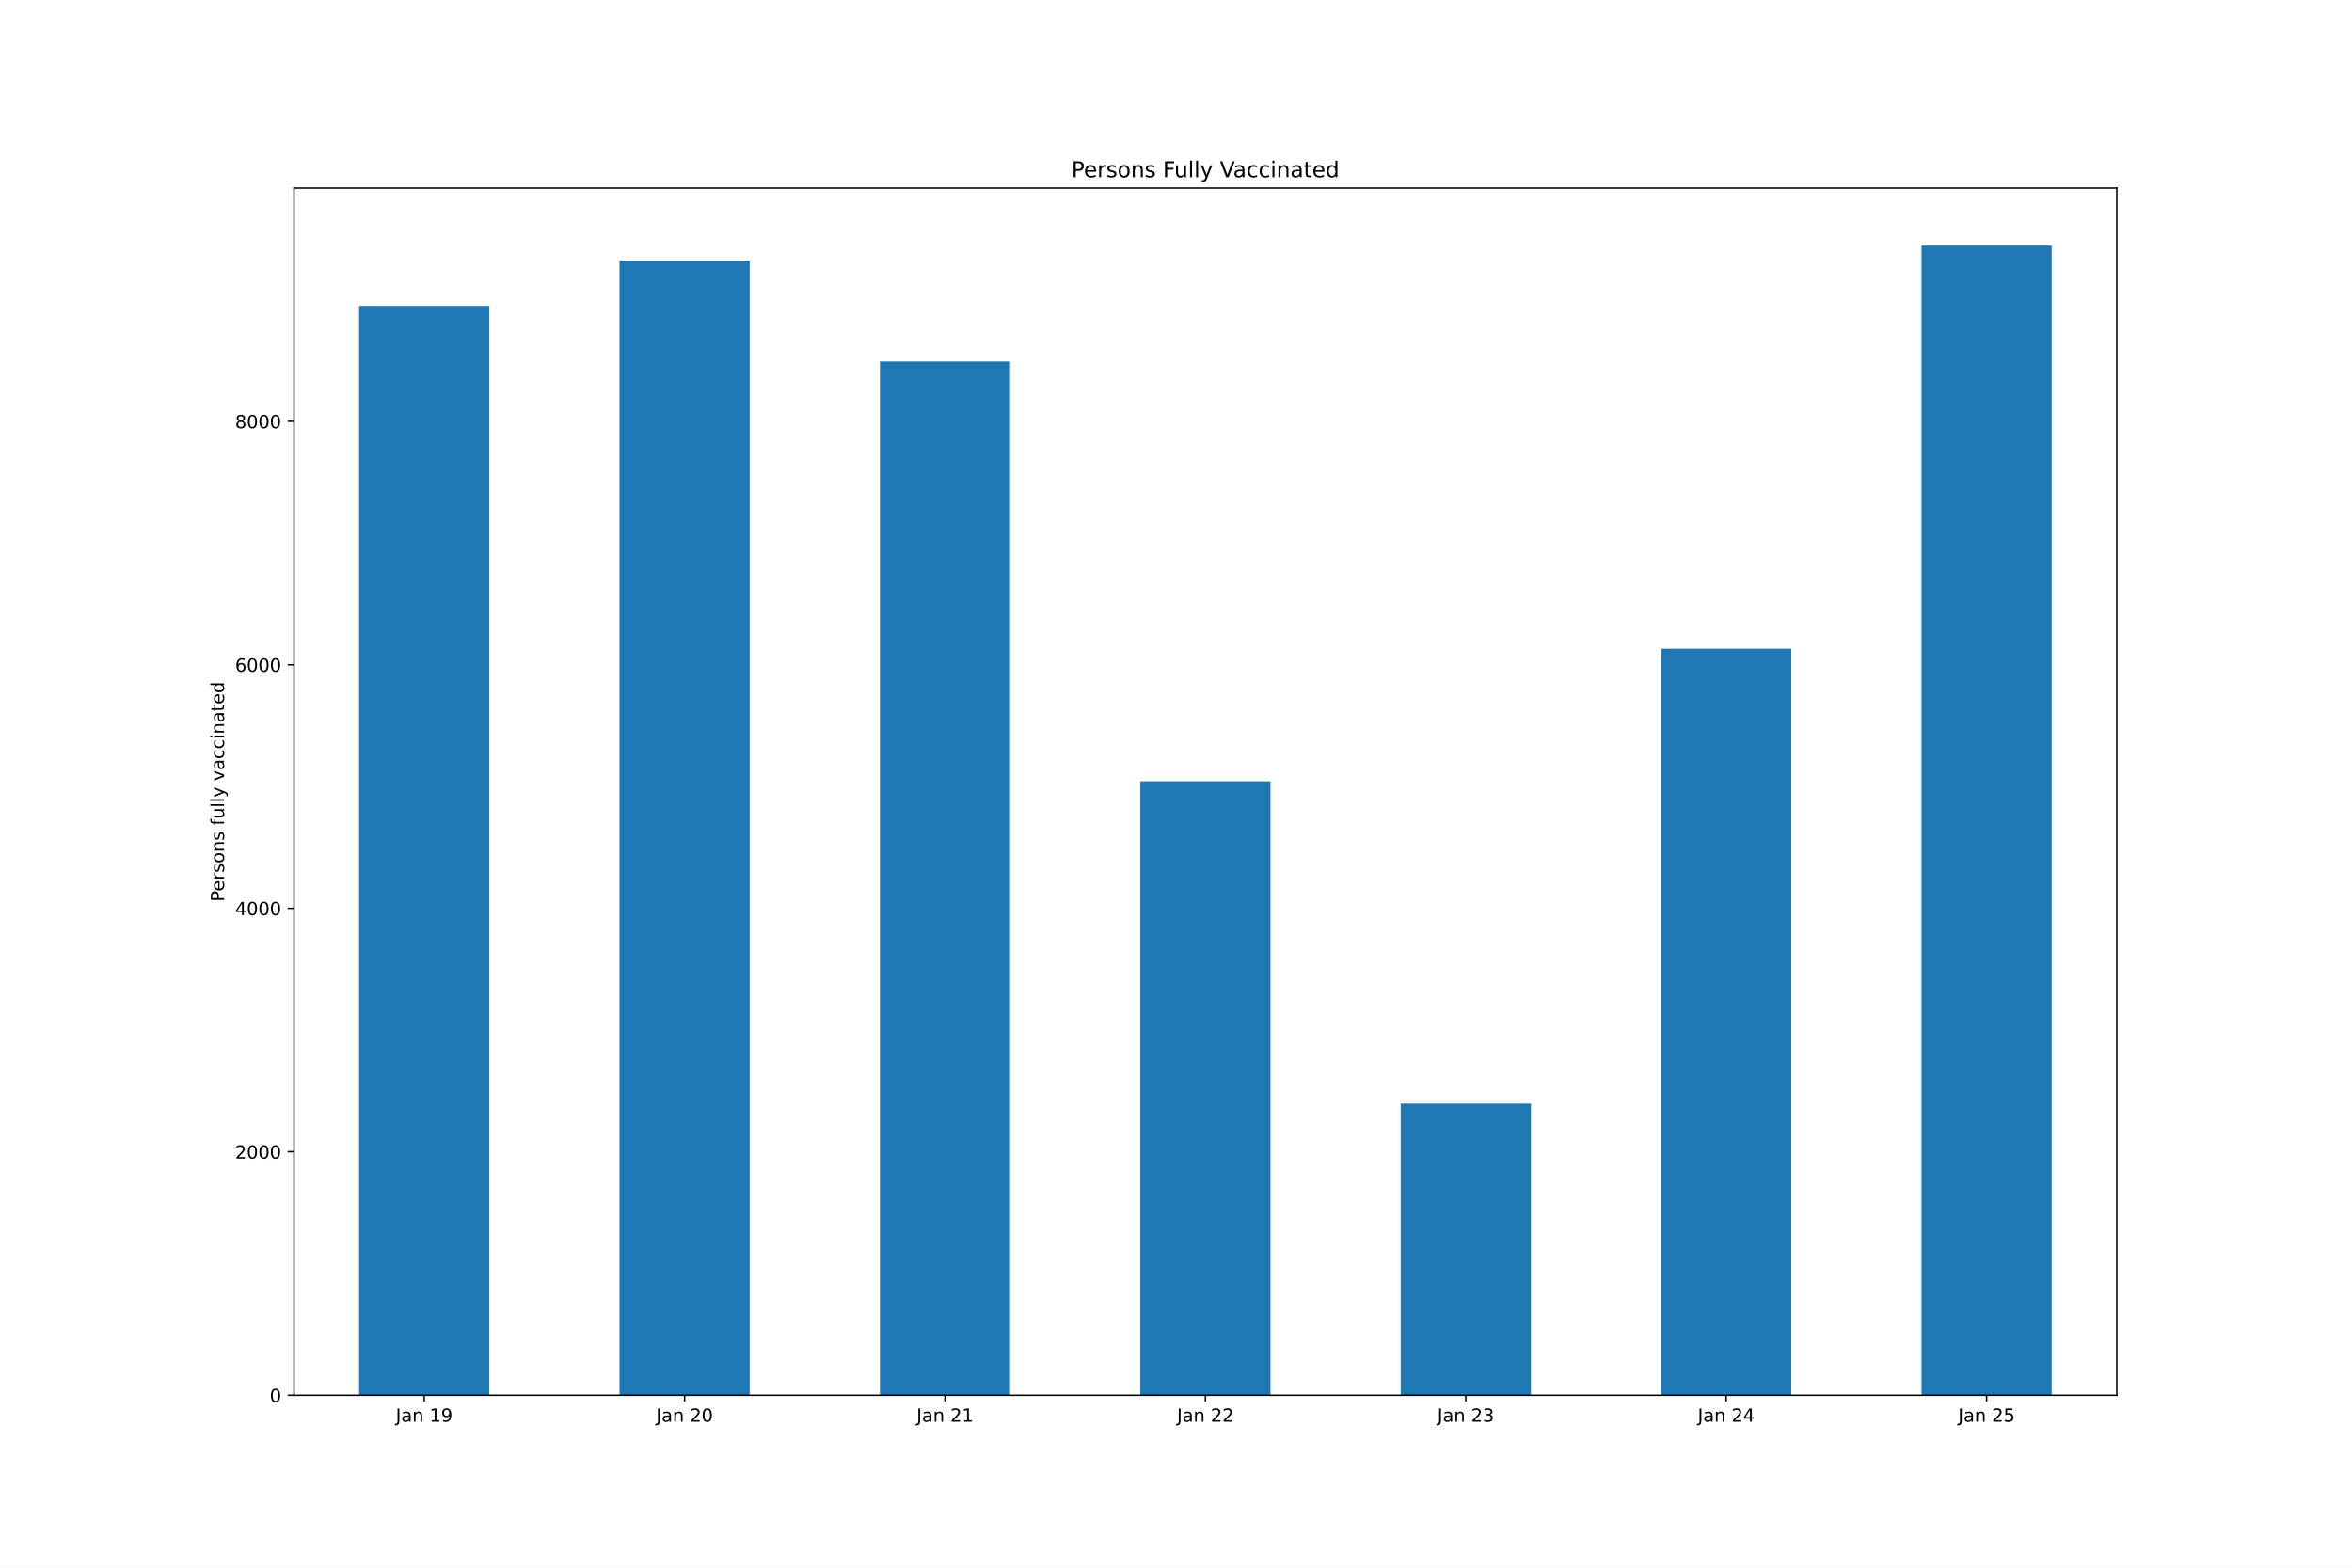
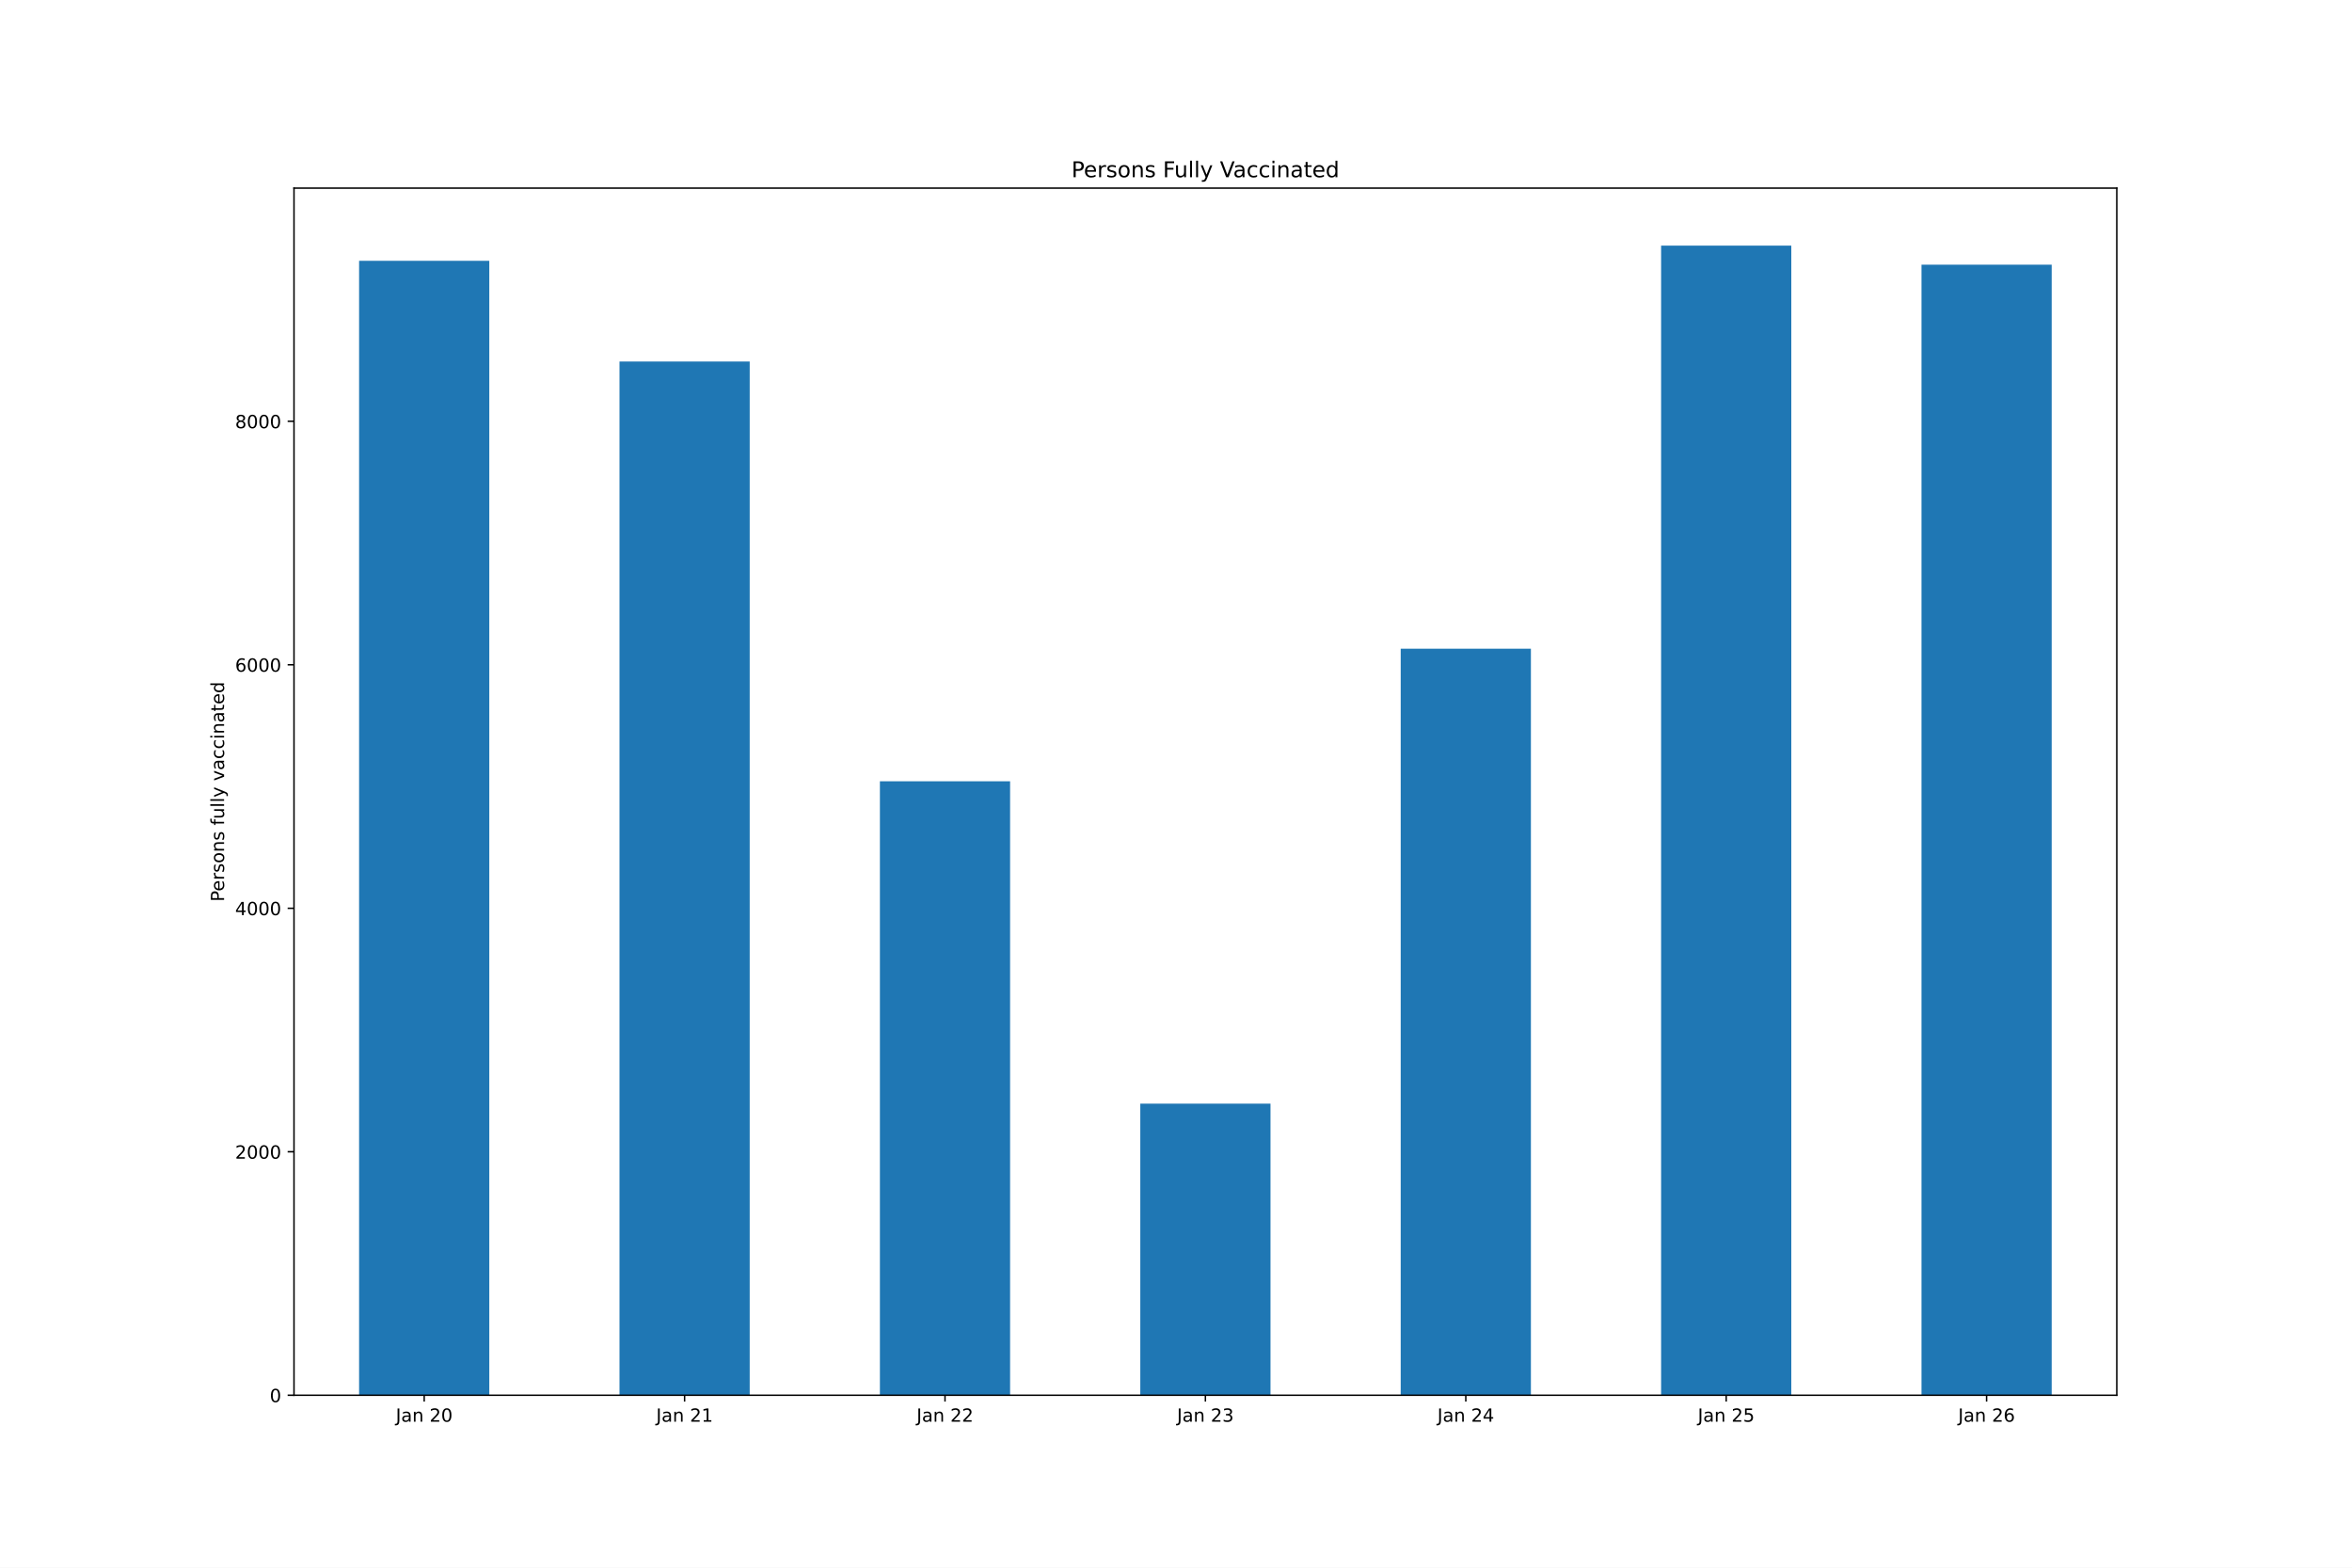
<svg xmlns="http://www.w3.org/2000/svg" xmlns:xlink="http://www.w3.org/1999/xlink" height="864pt" version="1.1" viewBox="0 0 1296 864" width="1296pt">
  <defs>
    <style type="text/css">*{stroke-linecap:butt;stroke-linejoin:round;}</style>
  </defs>
  <g id="figure_1">
    <g id="patch_1">
      <path d="M 0 864  L 1296 864  L 1296 0  L 0 0  z " style="fill:#ffffff;" />
    </g>
    <g id="axes_1">
      <g id="patch_2">
        <path d="M 162 768.96  L 1166.4 768.96  L 1166.4 103.68  L 162 103.68  z " style="fill:#ffffff;" />
      </g>
      <g id="patch_3">
-         <path clip-path="url(#p3052bcc183)" d="M 197.871 768.96  L 269.614 768.96  L 269.614 168.573  L 197.871 168.573  z " style="fill:#1f77b4;" />
+         <path clip-path="url(#pc71a1acade)" d="M 197.871 768.96  L 269.614 768.96  L 269.614 143.747  L 197.871 143.747  z " style="fill:#1f77b4;" />
      </g>
      <g id="patch_4">
-         <path clip-path="url(#p3052bcc183)" d="M 341.357 768.96  L 413.1 768.96  L 413.1 143.747  L 341.357 143.747  z " style="fill:#1f77b4;" />
+         <path clip-path="url(#pc71a1acade)" d="M 341.357 768.96  L 413.1 768.96  L 413.1 199.237  L 341.357 199.237  z " style="fill:#1f77b4;" />
      </g>
      <g id="patch_5">
-         <path clip-path="url(#p3052bcc183)" d="M 484.843 768.96  L 556.586 768.96  L 556.586 199.237  L 484.843 199.237  z " style="fill:#1f77b4;" />
+         <path clip-path="url(#pc71a1acade)" d="M 484.843 768.96  L 556.586 768.96  L 556.586 430.588  L 484.843 430.588  z " style="fill:#1f77b4;" />
      </g>
      <g id="patch_6">
-         <path clip-path="url(#p3052bcc183)" d="M 628.329 768.96  L 700.071 768.96  L 700.071 430.588  L 628.329 430.588  z " style="fill:#1f77b4;" />
+         <path clip-path="url(#pc71a1acade)" d="M 628.329 768.96  L 700.071 768.96  L 700.071 608.262  L 628.329 608.262  z " style="fill:#1f77b4;" />
      </g>
      <g id="patch_7">
-         <path clip-path="url(#p3052bcc183)" d="M 771.814 768.96  L 843.557 768.96  L 843.557 608.262  L 771.814 608.262  z " style="fill:#1f77b4;" />
+         <path clip-path="url(#pc71a1acade)" d="M 771.814 768.96  L 843.557 768.96  L 843.557 357.519  L 771.814 357.519  z " style="fill:#1f77b4;" />
      </g>
      <g id="patch_8">
-         <path clip-path="url(#p3052bcc183)" d="M 915.3 768.96  L 987.043 768.96  L 987.043 357.519  L 915.3 357.519  z " style="fill:#1f77b4;" />
+         <path clip-path="url(#pc71a1acade)" d="M 915.3 768.96  L 987.043 768.96  L 987.043 135.36  L 915.3 135.36  z " style="fill:#1f77b4;" />
      </g>
      <g id="patch_9">
-         <path clip-path="url(#p3052bcc183)" d="M 1058.786 768.96  L 1130.529 768.96  L 1130.529 135.36  L 1058.786 135.36  z " style="fill:#1f77b4;" />
+         <path clip-path="url(#pc71a1acade)" d="M 1058.786 768.96  L 1130.529 768.96  L 1130.529 145.894  L 1058.786 145.894  z " style="fill:#1f77b4;" />
      </g>
      <g id="matplotlib.axis_1">
        <g id="xtick_1">
          <g id="line2d_1">
            <defs>
-               <path d="M 0 0  L 0 3.5  " id="mbf69313098" style="stroke:#000000;stroke-width:0.8;" />
+               <path d="M 0 0  L 0 3.5  " id="m6ef8132236" style="stroke:#000000;stroke-width:0.8;" />
            </defs>
            <g>
-               <use style="stroke:#000000;stroke-width:0.8;" x="233.743" xlink:href="#mbf69313098" y="768.96" />
+               <use style="stroke:#000000;stroke-width:0.8;" x="233.743" xlink:href="#m6ef8132236" y="768.96" />
            </g>
          </g>
          <g id="text_1">
            <g transform="translate(218.0835 783.5584)scale(0.1 -0.1)">
              <defs>
                <path d="M 628 4666  L 1259 4666  L 1259 325  Q 1259 -519 939 -900  Q 619 -1281 -91 -1281  L -331 -1281  L -331 -750  L -134 -750  Q 284 -750 456 -515  Q 628 -281 628 325  L 628 4666  z " id="DejaVuSans-4a" transform="scale(0.015625)" />
                <path d="M 2194 1759  Q 1497 1759 1228 1600  Q 959 1441 959 1056  Q 959 750 1161 570  Q 1363 391 1709 391  Q 2188 391 2477 730  Q 2766 1069 2766 1631  L 2766 1759  L 2194 1759  z M 3341 1997  L 3341 0  L 2766 0  L 2766 531  Q 2569 213 2275 61  Q 1981 -91 1556 -91  Q 1019 -91 701 211  Q 384 513 384 1019  Q 384 1609 779 1909  Q 1175 2209 1959 2209  L 2766 2209  L 2766 2266  Q 2766 2663 2505 2880  Q 2244 3097 1772 3097  Q 1472 3097 1187 3025  Q 903 2953 641 2809  L 641 3341  Q 956 3463 1253 3523  Q 1550 3584 1831 3584  Q 2591 3584 2966 3190  Q 3341 2797 3341 1997  z " id="DejaVuSans-61" transform="scale(0.015625)" />
                <path d="M 3513 2113  L 3513 0  L 2938 0  L 2938 2094  Q 2938 2591 2744 2837  Q 2550 3084 2163 3084  Q 1697 3084 1428 2787  Q 1159 2491 1159 1978  L 1159 0  L 581 0  L 581 3500  L 1159 3500  L 1159 2956  Q 1366 3272 1645 3428  Q 1925 3584 2291 3584  Q 2894 3584 3203 3211  Q 3513 2838 3513 2113  z " id="DejaVuSans-6e" transform="scale(0.015625)" />
                <path id="DejaVuSans-20" transform="scale(0.015625)" />
-                 <path d="M 794 531  L 1825 531  L 1825 4091  L 703 3866  L 703 4441  L 1819 4666  L 2450 4666  L 2450 531  L 3481 531  L 3481 0  L 794 0  L 794 531  z " id="DejaVuSans-31" transform="scale(0.015625)" />
-                 <path d="M 703 97  L 703 672  Q 941 559 1184 500  Q 1428 441 1663 441  Q 2288 441 2617 861  Q 2947 1281 2994 2138  Q 2813 1869 2534 1725  Q 2256 1581 1919 1581  Q 1219 1581 811 2004  Q 403 2428 403 3163  Q 403 3881 828 4315  Q 1253 4750 1959 4750  Q 2769 4750 3195 4129  Q 3622 3509 3622 2328  Q 3622 1225 3098 567  Q 2575 -91 1691 -91  Q 1453 -91 1209 -44  Q 966 3 703 97  z M 1959 2075  Q 2384 2075 2632 2365  Q 2881 2656 2881 3163  Q 2881 3666 2632 3958  Q 2384 4250 1959 4250  Q 1534 4250 1286 3958  Q 1038 3666 1038 3163  Q 1038 2656 1286 2365  Q 1534 2075 1959 2075  z " id="DejaVuSans-39" transform="scale(0.015625)" />
-               </defs>
-               <use xlink:href="#DejaVuSans-4a" />
-               <use x="29.492" xlink:href="#DejaVuSans-61" />
-               <use x="90.771" xlink:href="#DejaVuSans-6e" />
-               <use x="154.15" xlink:href="#DejaVuSans-20" />
-               <use x="185.938" xlink:href="#DejaVuSans-31" />
-               <use x="249.561" xlink:href="#DejaVuSans-39" />
+                 <path d="M 1228 531  L 3431 531  L 3431 0  L 469 0  L 469 531  Q 828 903 1448 1529  Q 2069 2156 2228 2338  Q 2531 2678 2651 2914  Q 2772 3150 2772 3378  Q 2772 3750 2511 3984  Q 2250 4219 1831 4219  Q 1534 4219 1204 4116  Q 875 4013 500 3803  L 500 4441  Q 881 4594 1212 4672  Q 1544 4750 1819 4750  Q 2544 4750 2975 4387  Q 3406 4025 3406 3419  Q 3406 3131 3298 2873  Q 3191 2616 2906 2266  Q 2828 2175 2409 1742  Q 1991 1309 1228 531  z " id="DejaVuSans-32" transform="scale(0.015625)" />
+                 <path d="M 2034 4250  Q 1547 4250 1301 3770  Q 1056 3291 1056 2328  Q 1056 1369 1301 889  Q 1547 409 2034 409  Q 2525 409 2770 889  Q 3016 1369 3016 2328  Q 3016 3291 2770 3770  Q 2525 4250 2034 4250  z M 2034 4750  Q 2819 4750 3233 4129  Q 3647 3509 3647 2328  Q 3647 1150 3233 529  Q 2819 -91 2034 -91  Q 1250 -91 836 529  Q 422 1150 422 2328  Q 422 3509 836 4129  Q 1250 4750 2034 4750  z " id="DejaVuSans-30" transform="scale(0.015625)" />
+               </defs>
+               <use xlink:href="#DejaVuSans-4a" />
+               <use x="29.492" xlink:href="#DejaVuSans-61" />
+               <use x="90.771" xlink:href="#DejaVuSans-6e" />
+               <use x="154.15" xlink:href="#DejaVuSans-20" />
+               <use x="185.938" xlink:href="#DejaVuSans-32" />
+               <use x="249.561" xlink:href="#DejaVuSans-30" />
            </g>
          </g>
        </g>
        <g id="xtick_2">
          <g id="line2d_2">
            <g>
-               <use style="stroke:#000000;stroke-width:0.8;" x="377.229" xlink:href="#mbf69313098" y="768.96" />
+               <use style="stroke:#000000;stroke-width:0.8;" x="377.229" xlink:href="#m6ef8132236" y="768.96" />
            </g>
          </g>
          <g id="text_2">
            <g transform="translate(361.5692 783.5584)scale(0.1 -0.1)">
              <defs>
-                 <path d="M 1228 531  L 3431 531  L 3431 0  L 469 0  L 469 531  Q 828 903 1448 1529  Q 2069 2156 2228 2338  Q 2531 2678 2651 2914  Q 2772 3150 2772 3378  Q 2772 3750 2511 3984  Q 2250 4219 1831 4219  Q 1534 4219 1204 4116  Q 875 4013 500 3803  L 500 4441  Q 881 4594 1212 4672  Q 1544 4750 1819 4750  Q 2544 4750 2975 4387  Q 3406 4025 3406 3419  Q 3406 3131 3298 2873  Q 3191 2616 2906 2266  Q 2828 2175 2409 1742  Q 1991 1309 1228 531  z " id="DejaVuSans-32" transform="scale(0.015625)" />
-                 <path d="M 2034 4250  Q 1547 4250 1301 3770  Q 1056 3291 1056 2328  Q 1056 1369 1301 889  Q 1547 409 2034 409  Q 2525 409 2770 889  Q 3016 1369 3016 2328  Q 3016 3291 2770 3770  Q 2525 4250 2034 4250  z M 2034 4750  Q 2819 4750 3233 4129  Q 3647 3509 3647 2328  Q 3647 1150 3233 529  Q 2819 -91 2034 -91  Q 1250 -91 836 529  Q 422 1150 422 2328  Q 422 3509 836 4129  Q 1250 4750 2034 4750  z " id="DejaVuSans-30" transform="scale(0.015625)" />
-               </defs>
-               <use xlink:href="#DejaVuSans-4a" />
-               <use x="29.492" xlink:href="#DejaVuSans-61" />
-               <use x="90.771" xlink:href="#DejaVuSans-6e" />
-               <use x="154.15" xlink:href="#DejaVuSans-20" />
-               <use x="185.938" xlink:href="#DejaVuSans-32" />
-               <use x="249.561" xlink:href="#DejaVuSans-30" />
+                 <path d="M 794 531  L 1825 531  L 1825 4091  L 703 3866  L 703 4441  L 1819 4666  L 2450 4666  L 2450 531  L 3481 531  L 3481 0  L 794 0  L 794 531  z " id="DejaVuSans-31" transform="scale(0.015625)" />
+               </defs>
+               <use xlink:href="#DejaVuSans-4a" />
+               <use x="29.492" xlink:href="#DejaVuSans-61" />
+               <use x="90.771" xlink:href="#DejaVuSans-6e" />
+               <use x="154.15" xlink:href="#DejaVuSans-20" />
+               <use x="185.938" xlink:href="#DejaVuSans-32" />
+               <use x="249.561" xlink:href="#DejaVuSans-31" />
            </g>
          </g>
        </g>
        <g id="xtick_3">
          <g id="line2d_3">
            <g>
-               <use style="stroke:#000000;stroke-width:0.8;" x="520.714" xlink:href="#mbf69313098" y="768.96" />
+               <use style="stroke:#000000;stroke-width:0.8;" x="520.714" xlink:href="#m6ef8132236" y="768.96" />
            </g>
          </g>
          <g id="text_3">
            <g transform="translate(505.0549 783.5584)scale(0.1 -0.1)">
              <use xlink:href="#DejaVuSans-4a" />
              <use x="29.492" xlink:href="#DejaVuSans-61" />
              <use x="90.771" xlink:href="#DejaVuSans-6e" />
              <use x="154.15" xlink:href="#DejaVuSans-20" />
              <use x="185.938" xlink:href="#DejaVuSans-32" />
-               <use x="249.561" xlink:href="#DejaVuSans-31" />
+               <use x="249.561" xlink:href="#DejaVuSans-32" />
            </g>
          </g>
        </g>
        <g id="xtick_4">
          <g id="line2d_4">
            <g>
-               <use style="stroke:#000000;stroke-width:0.8;" x="664.2" xlink:href="#mbf69313098" y="768.96" />
+               <use style="stroke:#000000;stroke-width:0.8;" x="664.2" xlink:href="#m6ef8132236" y="768.96" />
            </g>
          </g>
          <g id="text_4">
            <g transform="translate(648.5406 783.5584)scale(0.1 -0.1)">
-               <use xlink:href="#DejaVuSans-4a" />
-               <use x="29.492" xlink:href="#DejaVuSans-61" />
-               <use x="90.771" xlink:href="#DejaVuSans-6e" />
-               <use x="154.15" xlink:href="#DejaVuSans-20" />
-               <use x="185.938" xlink:href="#DejaVuSans-32" />
-               <use x="249.561" xlink:href="#DejaVuSans-32" />
+               <defs>
+                 <path d="M 2597 2516  Q 3050 2419 3304 2112  Q 3559 1806 3559 1356  Q 3559 666 3084 287  Q 2609 -91 1734 -91  Q 1441 -91 1130 -33  Q 819 25 488 141  L 488 750  Q 750 597 1062 519  Q 1375 441 1716 441  Q 2309 441 2620 675  Q 2931 909 2931 1356  Q 2931 1769 2642 2001  Q 2353 2234 1838 2234  L 1294 2234  L 1294 2753  L 1863 2753  Q 2328 2753 2575 2939  Q 2822 3125 2822 3475  Q 2822 3834 2567 4026  Q 2313 4219 1838 4219  Q 1578 4219 1281 4162  Q 984 4106 628 3988  L 628 4550  Q 988 4650 1302 4700  Q 1616 4750 1894 4750  Q 2613 4750 3031 4423  Q 3450 4097 3450 3541  Q 3450 3153 3228 2886  Q 3006 2619 2597 2516  z " id="DejaVuSans-33" transform="scale(0.015625)" />
+               </defs>
+               <use xlink:href="#DejaVuSans-4a" />
+               <use x="29.492" xlink:href="#DejaVuSans-61" />
+               <use x="90.771" xlink:href="#DejaVuSans-6e" />
+               <use x="154.15" xlink:href="#DejaVuSans-20" />
+               <use x="185.938" xlink:href="#DejaVuSans-32" />
+               <use x="249.561" xlink:href="#DejaVuSans-33" />
            </g>
          </g>
        </g>
        <g id="xtick_5">
          <g id="line2d_5">
            <g>
-               <use style="stroke:#000000;stroke-width:0.8;" x="807.686" xlink:href="#mbf69313098" y="768.96" />
+               <use style="stroke:#000000;stroke-width:0.8;" x="807.686" xlink:href="#m6ef8132236" y="768.96" />
            </g>
          </g>
          <g id="text_5">
            <g transform="translate(792.0263 783.5584)scale(0.1 -0.1)">
              <defs>
-                 <path d="M 2597 2516  Q 3050 2419 3304 2112  Q 3559 1806 3559 1356  Q 3559 666 3084 287  Q 2609 -91 1734 -91  Q 1441 -91 1130 -33  Q 819 25 488 141  L 488 750  Q 750 597 1062 519  Q 1375 441 1716 441  Q 2309 441 2620 675  Q 2931 909 2931 1356  Q 2931 1769 2642 2001  Q 2353 2234 1838 2234  L 1294 2234  L 1294 2753  L 1863 2753  Q 2328 2753 2575 2939  Q 2822 3125 2822 3475  Q 2822 3834 2567 4026  Q 2313 4219 1838 4219  Q 1578 4219 1281 4162  Q 984 4106 628 3988  L 628 4550  Q 988 4650 1302 4700  Q 1616 4750 1894 4750  Q 2613 4750 3031 4423  Q 3450 4097 3450 3541  Q 3450 3153 3228 2886  Q 3006 2619 2597 2516  z " id="DejaVuSans-33" transform="scale(0.015625)" />
-               </defs>
-               <use xlink:href="#DejaVuSans-4a" />
-               <use x="29.492" xlink:href="#DejaVuSans-61" />
-               <use x="90.771" xlink:href="#DejaVuSans-6e" />
-               <use x="154.15" xlink:href="#DejaVuSans-20" />
-               <use x="185.938" xlink:href="#DejaVuSans-32" />
-               <use x="249.561" xlink:href="#DejaVuSans-33" />
+                 <path d="M 2419 4116  L 825 1625  L 2419 1625  L 2419 4116  z M 2253 4666  L 3047 4666  L 3047 1625  L 3713 1625  L 3713 1100  L 3047 1100  L 3047 0  L 2419 0  L 2419 1100  L 313 1100  L 313 1709  L 2253 4666  z " id="DejaVuSans-34" transform="scale(0.015625)" />
+               </defs>
+               <use xlink:href="#DejaVuSans-4a" />
+               <use x="29.492" xlink:href="#DejaVuSans-61" />
+               <use x="90.771" xlink:href="#DejaVuSans-6e" />
+               <use x="154.15" xlink:href="#DejaVuSans-20" />
+               <use x="185.938" xlink:href="#DejaVuSans-32" />
+               <use x="249.561" xlink:href="#DejaVuSans-34" />
            </g>
          </g>
        </g>
        <g id="xtick_6">
          <g id="line2d_6">
            <g>
-               <use style="stroke:#000000;stroke-width:0.8;" x="951.171" xlink:href="#mbf69313098" y="768.96" />
+               <use style="stroke:#000000;stroke-width:0.8;" x="951.171" xlink:href="#m6ef8132236" y="768.96" />
            </g>
          </g>
          <g id="text_6">
            <g transform="translate(935.5121 783.5584)scale(0.1 -0.1)">
              <defs>
-                 <path d="M 2419 4116  L 825 1625  L 2419 1625  L 2419 4116  z M 2253 4666  L 3047 4666  L 3047 1625  L 3713 1625  L 3713 1100  L 3047 1100  L 3047 0  L 2419 0  L 2419 1100  L 313 1100  L 313 1709  L 2253 4666  z " id="DejaVuSans-34" transform="scale(0.015625)" />
-               </defs>
-               <use xlink:href="#DejaVuSans-4a" />
-               <use x="29.492" xlink:href="#DejaVuSans-61" />
-               <use x="90.771" xlink:href="#DejaVuSans-6e" />
-               <use x="154.15" xlink:href="#DejaVuSans-20" />
-               <use x="185.938" xlink:href="#DejaVuSans-32" />
-               <use x="249.561" xlink:href="#DejaVuSans-34" />
+                 <path d="M 691 4666  L 3169 4666  L 3169 4134  L 1269 4134  L 1269 2991  Q 1406 3038 1543 3061  Q 1681 3084 1819 3084  Q 2600 3084 3056 2656  Q 3513 2228 3513 1497  Q 3513 744 3044 326  Q 2575 -91 1722 -91  Q 1428 -91 1123 -41  Q 819 9 494 109  L 494 744  Q 775 591 1075 516  Q 1375 441 1709 441  Q 2250 441 2565 725  Q 2881 1009 2881 1497  Q 2881 1984 2565 2268  Q 2250 2553 1709 2553  Q 1456 2553 1204 2497  Q 953 2441 691 2322  L 691 4666  z " id="DejaVuSans-35" transform="scale(0.015625)" />
+               </defs>
+               <use xlink:href="#DejaVuSans-4a" />
+               <use x="29.492" xlink:href="#DejaVuSans-61" />
+               <use x="90.771" xlink:href="#DejaVuSans-6e" />
+               <use x="154.15" xlink:href="#DejaVuSans-20" />
+               <use x="185.938" xlink:href="#DejaVuSans-32" />
+               <use x="249.561" xlink:href="#DejaVuSans-35" />
            </g>
          </g>
        </g>
        <g id="xtick_7">
          <g id="line2d_7">
            <g>
-               <use style="stroke:#000000;stroke-width:0.8;" x="1094.657" xlink:href="#mbf69313098" y="768.96" />
+               <use style="stroke:#000000;stroke-width:0.8;" x="1094.657" xlink:href="#m6ef8132236" y="768.96" />
            </g>
          </g>
          <g id="text_7">
            <g transform="translate(1078.998 783.5584)scale(0.1 -0.1)">
              <defs>
-                 <path d="M 691 4666  L 3169 4666  L 3169 4134  L 1269 4134  L 1269 2991  Q 1406 3038 1543 3061  Q 1681 3084 1819 3084  Q 2600 3084 3056 2656  Q 3513 2228 3513 1497  Q 3513 744 3044 326  Q 2575 -91 1722 -91  Q 1428 -91 1123 -41  Q 819 9 494 109  L 494 744  Q 775 591 1075 516  Q 1375 441 1709 441  Q 2250 441 2565 725  Q 2881 1009 2881 1497  Q 2881 1984 2565 2268  Q 2250 2553 1709 2553  Q 1456 2553 1204 2497  Q 953 2441 691 2322  L 691 4666  z " id="DejaVuSans-35" transform="scale(0.015625)" />
-               </defs>
-               <use xlink:href="#DejaVuSans-4a" />
-               <use x="29.492" xlink:href="#DejaVuSans-61" />
-               <use x="90.771" xlink:href="#DejaVuSans-6e" />
-               <use x="154.15" xlink:href="#DejaVuSans-20" />
-               <use x="185.938" xlink:href="#DejaVuSans-32" />
-               <use x="249.561" xlink:href="#DejaVuSans-35" />
+                 <path d="M 2113 2584  Q 1688 2584 1439 2293  Q 1191 2003 1191 1497  Q 1191 994 1439 701  Q 1688 409 2113 409  Q 2538 409 2786 701  Q 3034 994 3034 1497  Q 3034 2003 2786 2293  Q 2538 2584 2113 2584  z M 3366 4563  L 3366 3988  Q 3128 4100 2886 4159  Q 2644 4219 2406 4219  Q 1781 4219 1451 3797  Q 1122 3375 1075 2522  Q 1259 2794 1537 2939  Q 1816 3084 2150 3084  Q 2853 3084 3261 2657  Q 3669 2231 3669 1497  Q 3669 778 3244 343  Q 2819 -91 2113 -91  Q 1303 -91 875 529  Q 447 1150 447 2328  Q 447 3434 972 4092  Q 1497 4750 2381 4750  Q 2619 4750 2861 4703  Q 3103 4656 3366 4563  z " id="DejaVuSans-36" transform="scale(0.015625)" />
+               </defs>
+               <use xlink:href="#DejaVuSans-4a" />
+               <use x="29.492" xlink:href="#DejaVuSans-61" />
+               <use x="90.771" xlink:href="#DejaVuSans-6e" />
+               <use x="154.15" xlink:href="#DejaVuSans-20" />
+               <use x="185.938" xlink:href="#DejaVuSans-32" />
+               <use x="249.561" xlink:href="#DejaVuSans-36" />
            </g>
          </g>
        </g>
      </g>
      <g id="matplotlib.axis_2">
        <g id="ytick_1">
          <g id="line2d_8">
            <defs>
-               <path d="M 0 0  L -3.5 0  " id="m6fd9c802fc" style="stroke:#000000;stroke-width:0.8;" />
+               <path d="M 0 0  L -3.5 0  " id="m6a6c8c3481" style="stroke:#000000;stroke-width:0.8;" />
            </defs>
            <g>
-               <use style="stroke:#000000;stroke-width:0.8;" x="162" xlink:href="#m6fd9c802fc" y="768.96" />
+               <use style="stroke:#000000;stroke-width:0.8;" x="162" xlink:href="#m6a6c8c3481" y="768.96" />
            </g>
          </g>
          <g id="text_8">
            <g transform="translate(148.6375 772.7592)scale(0.1 -0.1)">
              <use xlink:href="#DejaVuSans-30" />
            </g>
          </g>
        </g>
        <g id="ytick_2">
          <g id="line2d_9">
            <g>
-               <use style="stroke:#000000;stroke-width:0.8;" x="162" xlink:href="#m6fd9c802fc" y="634.765" />
+               <use style="stroke:#000000;stroke-width:0.8;" x="162" xlink:href="#m6a6c8c3481" y="634.765" />
            </g>
          </g>
          <g id="text_9">
            <g transform="translate(129.55 638.5646)scale(0.1 -0.1)">
              <use xlink:href="#DejaVuSans-32" />
              <use x="63.623" xlink:href="#DejaVuSans-30" />
              <use x="127.246" xlink:href="#DejaVuSans-30" />
              <use x="190.869" xlink:href="#DejaVuSans-30" />
            </g>
          </g>
        </g>
        <g id="ytick_3">
          <g id="line2d_10">
            <g>
-               <use style="stroke:#000000;stroke-width:0.8;" x="162" xlink:href="#m6fd9c802fc" y="500.571" />
+               <use style="stroke:#000000;stroke-width:0.8;" x="162" xlink:href="#m6a6c8c3481" y="500.571" />
            </g>
          </g>
          <g id="text_10">
            <g transform="translate(129.55 504.3699)scale(0.1 -0.1)">
              <use xlink:href="#DejaVuSans-34" />
              <use x="63.623" xlink:href="#DejaVuSans-30" />
              <use x="127.246" xlink:href="#DejaVuSans-30" />
              <use x="190.869" xlink:href="#DejaVuSans-30" />
            </g>
          </g>
        </g>
        <g id="ytick_4">
          <g id="line2d_11">
            <g>
-               <use style="stroke:#000000;stroke-width:0.8;" x="162" xlink:href="#m6fd9c802fc" y="366.376" />
+               <use style="stroke:#000000;stroke-width:0.8;" x="162" xlink:href="#m6a6c8c3481" y="366.376" />
            </g>
          </g>
          <g id="text_11">
            <g transform="translate(129.55 370.1753)scale(0.1 -0.1)">
-               <defs>
-                 <path d="M 2113 2584  Q 1688 2584 1439 2293  Q 1191 2003 1191 1497  Q 1191 994 1439 701  Q 1688 409 2113 409  Q 2538 409 2786 701  Q 3034 994 3034 1497  Q 3034 2003 2786 2293  Q 2538 2584 2113 2584  z M 3366 4563  L 3366 3988  Q 3128 4100 2886 4159  Q 2644 4219 2406 4219  Q 1781 4219 1451 3797  Q 1122 3375 1075 2522  Q 1259 2794 1537 2939  Q 1816 3084 2150 3084  Q 2853 3084 3261 2657  Q 3669 2231 3669 1497  Q 3669 778 3244 343  Q 2819 -91 2113 -91  Q 1303 -91 875 529  Q 447 1150 447 2328  Q 447 3434 972 4092  Q 1497 4750 2381 4750  Q 2619 4750 2861 4703  Q 3103 4656 3366 4563  z " id="DejaVuSans-36" transform="scale(0.015625)" />
-               </defs>
              <use xlink:href="#DejaVuSans-36" />
              <use x="63.623" xlink:href="#DejaVuSans-30" />
              <use x="127.246" xlink:href="#DejaVuSans-30" />
              <use x="190.869" xlink:href="#DejaVuSans-30" />
            </g>
          </g>
        </g>
        <g id="ytick_5">
          <g id="line2d_12">
            <g>
-               <use style="stroke:#000000;stroke-width:0.8;" x="162" xlink:href="#m6fd9c802fc" y="232.181" />
+               <use style="stroke:#000000;stroke-width:0.8;" x="162" xlink:href="#m6a6c8c3481" y="232.181" />
            </g>
          </g>
          <g id="text_12">
            <g transform="translate(129.55 235.9807)scale(0.1 -0.1)">
              <defs>
                <path d="M 2034 2216  Q 1584 2216 1326 1975  Q 1069 1734 1069 1313  Q 1069 891 1326 650  Q 1584 409 2034 409  Q 2484 409 2743 651  Q 3003 894 3003 1313  Q 3003 1734 2745 1975  Q 2488 2216 2034 2216  z M 1403 2484  Q 997 2584 770 2862  Q 544 3141 544 3541  Q 544 4100 942 4425  Q 1341 4750 2034 4750  Q 2731 4750 3128 4425  Q 3525 4100 3525 3541  Q 3525 3141 3298 2862  Q 3072 2584 2669 2484  Q 3125 2378 3379 2068  Q 3634 1759 3634 1313  Q 3634 634 3220 271  Q 2806 -91 2034 -91  Q 1263 -91 848 271  Q 434 634 434 1313  Q 434 1759 690 2068  Q 947 2378 1403 2484  z M 1172 3481  Q 1172 3119 1398 2916  Q 1625 2713 2034 2713  Q 2441 2713 2670 2916  Q 2900 3119 2900 3481  Q 2900 3844 2670 4047  Q 2441 4250 2034 4250  Q 1625 4250 1398 4047  Q 1172 3844 1172 3481  z " id="DejaVuSans-38" transform="scale(0.015625)" />
              </defs>
              <use xlink:href="#DejaVuSans-38" />
              <use x="63.623" xlink:href="#DejaVuSans-30" />
              <use x="127.246" xlink:href="#DejaVuSans-30" />
              <use x="190.869" xlink:href="#DejaVuSans-30" />
            </g>
          </g>
        </g>
        <g id="text_13">
          <g transform="translate(123.4703 496.9223)rotate(-90)scale(0.1 -0.1)">
            <defs>
              <path d="M 1259 4147  L 1259 2394  L 2053 2394  Q 2494 2394 2734 2622  Q 2975 2850 2975 3272  Q 2975 3691 2734 3919  Q 2494 4147 2053 4147  L 1259 4147  z M 628 4666  L 2053 4666  Q 2838 4666 3239 4311  Q 3641 3956 3641 3272  Q 3641 2581 3239 2228  Q 2838 1875 2053 1875  L 1259 1875  L 1259 0  L 628 0  L 628 4666  z " id="DejaVuSans-50" transform="scale(0.015625)" />
              <path d="M 3597 1894  L 3597 1613  L 953 1613  Q 991 1019 1311 708  Q 1631 397 2203 397  Q 2534 397 2845 478  Q 3156 559 3463 722  L 3463 178  Q 3153 47 2828 -22  Q 2503 -91 2169 -91  Q 1331 -91 842 396  Q 353 884 353 1716  Q 353 2575 817 3079  Q 1281 3584 2069 3584  Q 2775 3584 3186 3129  Q 3597 2675 3597 1894  z M 3022 2063  Q 3016 2534 2758 2815  Q 2500 3097 2075 3097  Q 1594 3097 1305 2825  Q 1016 2553 972 2059  L 3022 2063  z " id="DejaVuSans-65" transform="scale(0.015625)" />
              <path d="M 2631 2963  Q 2534 3019 2420 3045  Q 2306 3072 2169 3072  Q 1681 3072 1420 2755  Q 1159 2438 1159 1844  L 1159 0  L 581 0  L 581 3500  L 1159 3500  L 1159 2956  Q 1341 3275 1631 3429  Q 1922 3584 2338 3584  Q 2397 3584 2469 3576  Q 2541 3569 2628 3553  L 2631 2963  z " id="DejaVuSans-72" transform="scale(0.015625)" />
              <path d="M 2834 3397  L 2834 2853  Q 2591 2978 2328 3040  Q 2066 3103 1784 3103  Q 1356 3103 1142 2972  Q 928 2841 928 2578  Q 928 2378 1081 2264  Q 1234 2150 1697 2047  L 1894 2003  Q 2506 1872 2764 1633  Q 3022 1394 3022 966  Q 3022 478 2636 193  Q 2250 -91 1575 -91  Q 1294 -91 989 -36  Q 684 19 347 128  L 347 722  Q 666 556 975 473  Q 1284 391 1588 391  Q 1994 391 2212 530  Q 2431 669 2431 922  Q 2431 1156 2273 1281  Q 2116 1406 1581 1522  L 1381 1569  Q 847 1681 609 1914  Q 372 2147 372 2553  Q 372 3047 722 3315  Q 1072 3584 1716 3584  Q 2034 3584 2315 3537  Q 2597 3491 2834 3397  z " id="DejaVuSans-73" transform="scale(0.015625)" />
              <path d="M 1959 3097  Q 1497 3097 1228 2736  Q 959 2375 959 1747  Q 959 1119 1226 758  Q 1494 397 1959 397  Q 2419 397 2687 759  Q 2956 1122 2956 1747  Q 2956 2369 2687 2733  Q 2419 3097 1959 3097  z M 1959 3584  Q 2709 3584 3137 3096  Q 3566 2609 3566 1747  Q 3566 888 3137 398  Q 2709 -91 1959 -91  Q 1206 -91 779 398  Q 353 888 353 1747  Q 353 2609 779 3096  Q 1206 3584 1959 3584  z " id="DejaVuSans-6f" transform="scale(0.015625)" />
              <path d="M 2375 4863  L 2375 4384  L 1825 4384  Q 1516 4384 1395 4259  Q 1275 4134 1275 3809  L 1275 3500  L 2222 3500  L 2222 3053  L 1275 3053  L 1275 0  L 697 0  L 697 3053  L 147 3053  L 147 3500  L 697 3500  L 697 3744  Q 697 4328 969 4595  Q 1241 4863 1831 4863  L 2375 4863  z " id="DejaVuSans-66" transform="scale(0.015625)" />
              <path d="M 544 1381  L 544 3500  L 1119 3500  L 1119 1403  Q 1119 906 1312 657  Q 1506 409 1894 409  Q 2359 409 2629 706  Q 2900 1003 2900 1516  L 2900 3500  L 3475 3500  L 3475 0  L 2900 0  L 2900 538  Q 2691 219 2414 64  Q 2138 -91 1772 -91  Q 1169 -91 856 284  Q 544 659 544 1381  z M 1991 3584  L 1991 3584  z " id="DejaVuSans-75" transform="scale(0.015625)" />
              <path d="M 603 4863  L 1178 4863  L 1178 0  L 603 0  L 603 4863  z " id="DejaVuSans-6c" transform="scale(0.015625)" />
              <path d="M 2059 -325  Q 1816 -950 1584 -1140  Q 1353 -1331 966 -1331  L 506 -1331  L 506 -850  L 844 -850  Q 1081 -850 1212 -737  Q 1344 -625 1503 -206  L 1606 56  L 191 3500  L 800 3500  L 1894 763  L 2988 3500  L 3597 3500  L 2059 -325  z " id="DejaVuSans-79" transform="scale(0.015625)" />
              <path d="M 191 3500  L 800 3500  L 1894 563  L 2988 3500  L 3597 3500  L 2284 0  L 1503 0  L 191 3500  z " id="DejaVuSans-76" transform="scale(0.015625)" />
              <path d="M 3122 3366  L 3122 2828  Q 2878 2963 2633 3030  Q 2388 3097 2138 3097  Q 1578 3097 1268 2742  Q 959 2388 959 1747  Q 959 1106 1268 751  Q 1578 397 2138 397  Q 2388 397 2633 464  Q 2878 531 3122 666  L 3122 134  Q 2881 22 2623 -34  Q 2366 -91 2075 -91  Q 1284 -91 818 406  Q 353 903 353 1747  Q 353 2603 823 3093  Q 1294 3584 2113 3584  Q 2378 3584 2631 3529  Q 2884 3475 3122 3366  z " id="DejaVuSans-63" transform="scale(0.015625)" />
              <path d="M 603 3500  L 1178 3500  L 1178 0  L 603 0  L 603 3500  z M 603 4863  L 1178 4863  L 1178 4134  L 603 4134  L 603 4863  z " id="DejaVuSans-69" transform="scale(0.015625)" />
              <path d="M 1172 4494  L 1172 3500  L 2356 3500  L 2356 3053  L 1172 3053  L 1172 1153  Q 1172 725 1289 603  Q 1406 481 1766 481  L 2356 481  L 2356 0  L 1766 0  Q 1100 0 847 248  Q 594 497 594 1153  L 594 3053  L 172 3053  L 172 3500  L 594 3500  L 594 4494  L 1172 4494  z " id="DejaVuSans-74" transform="scale(0.015625)" />
              <path d="M 2906 2969  L 2906 4863  L 3481 4863  L 3481 0  L 2906 0  L 2906 525  Q 2725 213 2448 61  Q 2172 -91 1784 -91  Q 1150 -91 751 415  Q 353 922 353 1747  Q 353 2572 751 3078  Q 1150 3584 1784 3584  Q 2172 3584 2448 3432  Q 2725 3281 2906 2969  z M 947 1747  Q 947 1113 1208 752  Q 1469 391 1925 391  Q 2381 391 2643 752  Q 2906 1113 2906 1747  Q 2906 2381 2643 2742  Q 2381 3103 1925 3103  Q 1469 3103 1208 2742  Q 947 2381 947 1747  z " id="DejaVuSans-64" transform="scale(0.015625)" />
            </defs>
            <use xlink:href="#DejaVuSans-50" />
            <use x="56.678" xlink:href="#DejaVuSans-65" />
            <use x="118.201" xlink:href="#DejaVuSans-72" />
            <use x="159.314" xlink:href="#DejaVuSans-73" />
            <use x="211.414" xlink:href="#DejaVuSans-6f" />
            <use x="272.596" xlink:href="#DejaVuSans-6e" />
            <use x="335.975" xlink:href="#DejaVuSans-73" />
            <use x="388.074" xlink:href="#DejaVuSans-20" />
            <use x="419.861" xlink:href="#DejaVuSans-66" />
            <use x="455.066" xlink:href="#DejaVuSans-75" />
            <use x="518.445" xlink:href="#DejaVuSans-6c" />
            <use x="546.229" xlink:href="#DejaVuSans-6c" />
            <use x="574.012" xlink:href="#DejaVuSans-79" />
            <use x="633.191" xlink:href="#DejaVuSans-20" />
            <use x="664.979" xlink:href="#DejaVuSans-76" />
            <use x="724.158" xlink:href="#DejaVuSans-61" />
            <use x="785.438" xlink:href="#DejaVuSans-63" />
            <use x="840.418" xlink:href="#DejaVuSans-63" />
            <use x="895.398" xlink:href="#DejaVuSans-69" />
            <use x="923.182" xlink:href="#DejaVuSans-6e" />
            <use x="986.561" xlink:href="#DejaVuSans-61" />
            <use x="1047.84" xlink:href="#DejaVuSans-74" />
            <use x="1087.049" xlink:href="#DejaVuSans-65" />
            <use x="1148.572" xlink:href="#DejaVuSans-64" />
          </g>
        </g>
      </g>
      <g id="line2d_13">
-         <path clip-path="url(#p3052bcc183)" style="fill:none;stroke:#ffa500;stroke-linecap:square;stroke-width:1.5;" />
+         <path clip-path="url(#pc71a1acade)" style="fill:none;stroke:#ffa500;stroke-linecap:square;stroke-width:1.5;" />
      </g>
      <g id="patch_10">
        <path d="M 162 768.96  L 162 103.68  " style="fill:none;stroke:#000000;stroke-linecap:square;stroke-linejoin:miter;stroke-width:0.8;" />
      </g>
      <g id="patch_11">
        <path d="M 1166.4 768.96  L 1166.4 103.68  " style="fill:none;stroke:#000000;stroke-linecap:square;stroke-linejoin:miter;stroke-width:0.8;" />
      </g>
      <g id="patch_12">
        <path d="M 162 768.96  L 1166.4 768.96  " style="fill:none;stroke:#000000;stroke-linecap:square;stroke-linejoin:miter;stroke-width:0.8;" />
      </g>
      <g id="patch_13">
        <path d="M 162 103.68  L 1166.4 103.68  " style="fill:none;stroke:#000000;stroke-linecap:square;stroke-linejoin:miter;stroke-width:0.8;" />
      </g>
      <g id="text_14">
        <g transform="translate(590.3803 97.68)scale(0.12 -0.12)">
          <defs>
            <path d="M 628 4666  L 3309 4666  L 3309 4134  L 1259 4134  L 1259 2759  L 3109 2759  L 3109 2228  L 1259 2228  L 1259 0  L 628 0  L 628 4666  z " id="DejaVuSans-46" transform="scale(0.015625)" />
            <path d="M 1831 0  L 50 4666  L 709 4666  L 2188 738  L 3669 4666  L 4325 4666  L 2547 0  L 1831 0  z " id="DejaVuSans-56" transform="scale(0.015625)" />
          </defs>
          <use xlink:href="#DejaVuSans-50" />
          <use x="56.678" xlink:href="#DejaVuSans-65" />
          <use x="118.201" xlink:href="#DejaVuSans-72" />
          <use x="159.314" xlink:href="#DejaVuSans-73" />
          <use x="211.414" xlink:href="#DejaVuSans-6f" />
          <use x="272.596" xlink:href="#DejaVuSans-6e" />
          <use x="335.975" xlink:href="#DejaVuSans-73" />
          <use x="388.074" xlink:href="#DejaVuSans-20" />
          <use x="419.861" xlink:href="#DejaVuSans-46" />
          <use x="471.881" xlink:href="#DejaVuSans-75" />
          <use x="535.26" xlink:href="#DejaVuSans-6c" />
          <use x="563.043" xlink:href="#DejaVuSans-6c" />
          <use x="590.826" xlink:href="#DejaVuSans-79" />
          <use x="650.006" xlink:href="#DejaVuSans-20" />
          <use x="681.793" xlink:href="#DejaVuSans-56" />
          <use x="742.451" xlink:href="#DejaVuSans-61" />
          <use x="803.73" xlink:href="#DejaVuSans-63" />
          <use x="858.711" xlink:href="#DejaVuSans-63" />
          <use x="913.691" xlink:href="#DejaVuSans-69" />
          <use x="941.475" xlink:href="#DejaVuSans-6e" />
          <use x="1004.854" xlink:href="#DejaVuSans-61" />
          <use x="1066.133" xlink:href="#DejaVuSans-74" />
          <use x="1105.342" xlink:href="#DejaVuSans-65" />
          <use x="1166.865" xlink:href="#DejaVuSans-64" />
        </g>
      </g>
    </g>
  </g>
  <defs>
-     <clipPath id="p3052bcc183">
+     <clipPath id="pc71a1acade">
      <rect height="665.28" width="1004.4" x="162" y="103.68" />
    </clipPath>
  </defs>
</svg>
